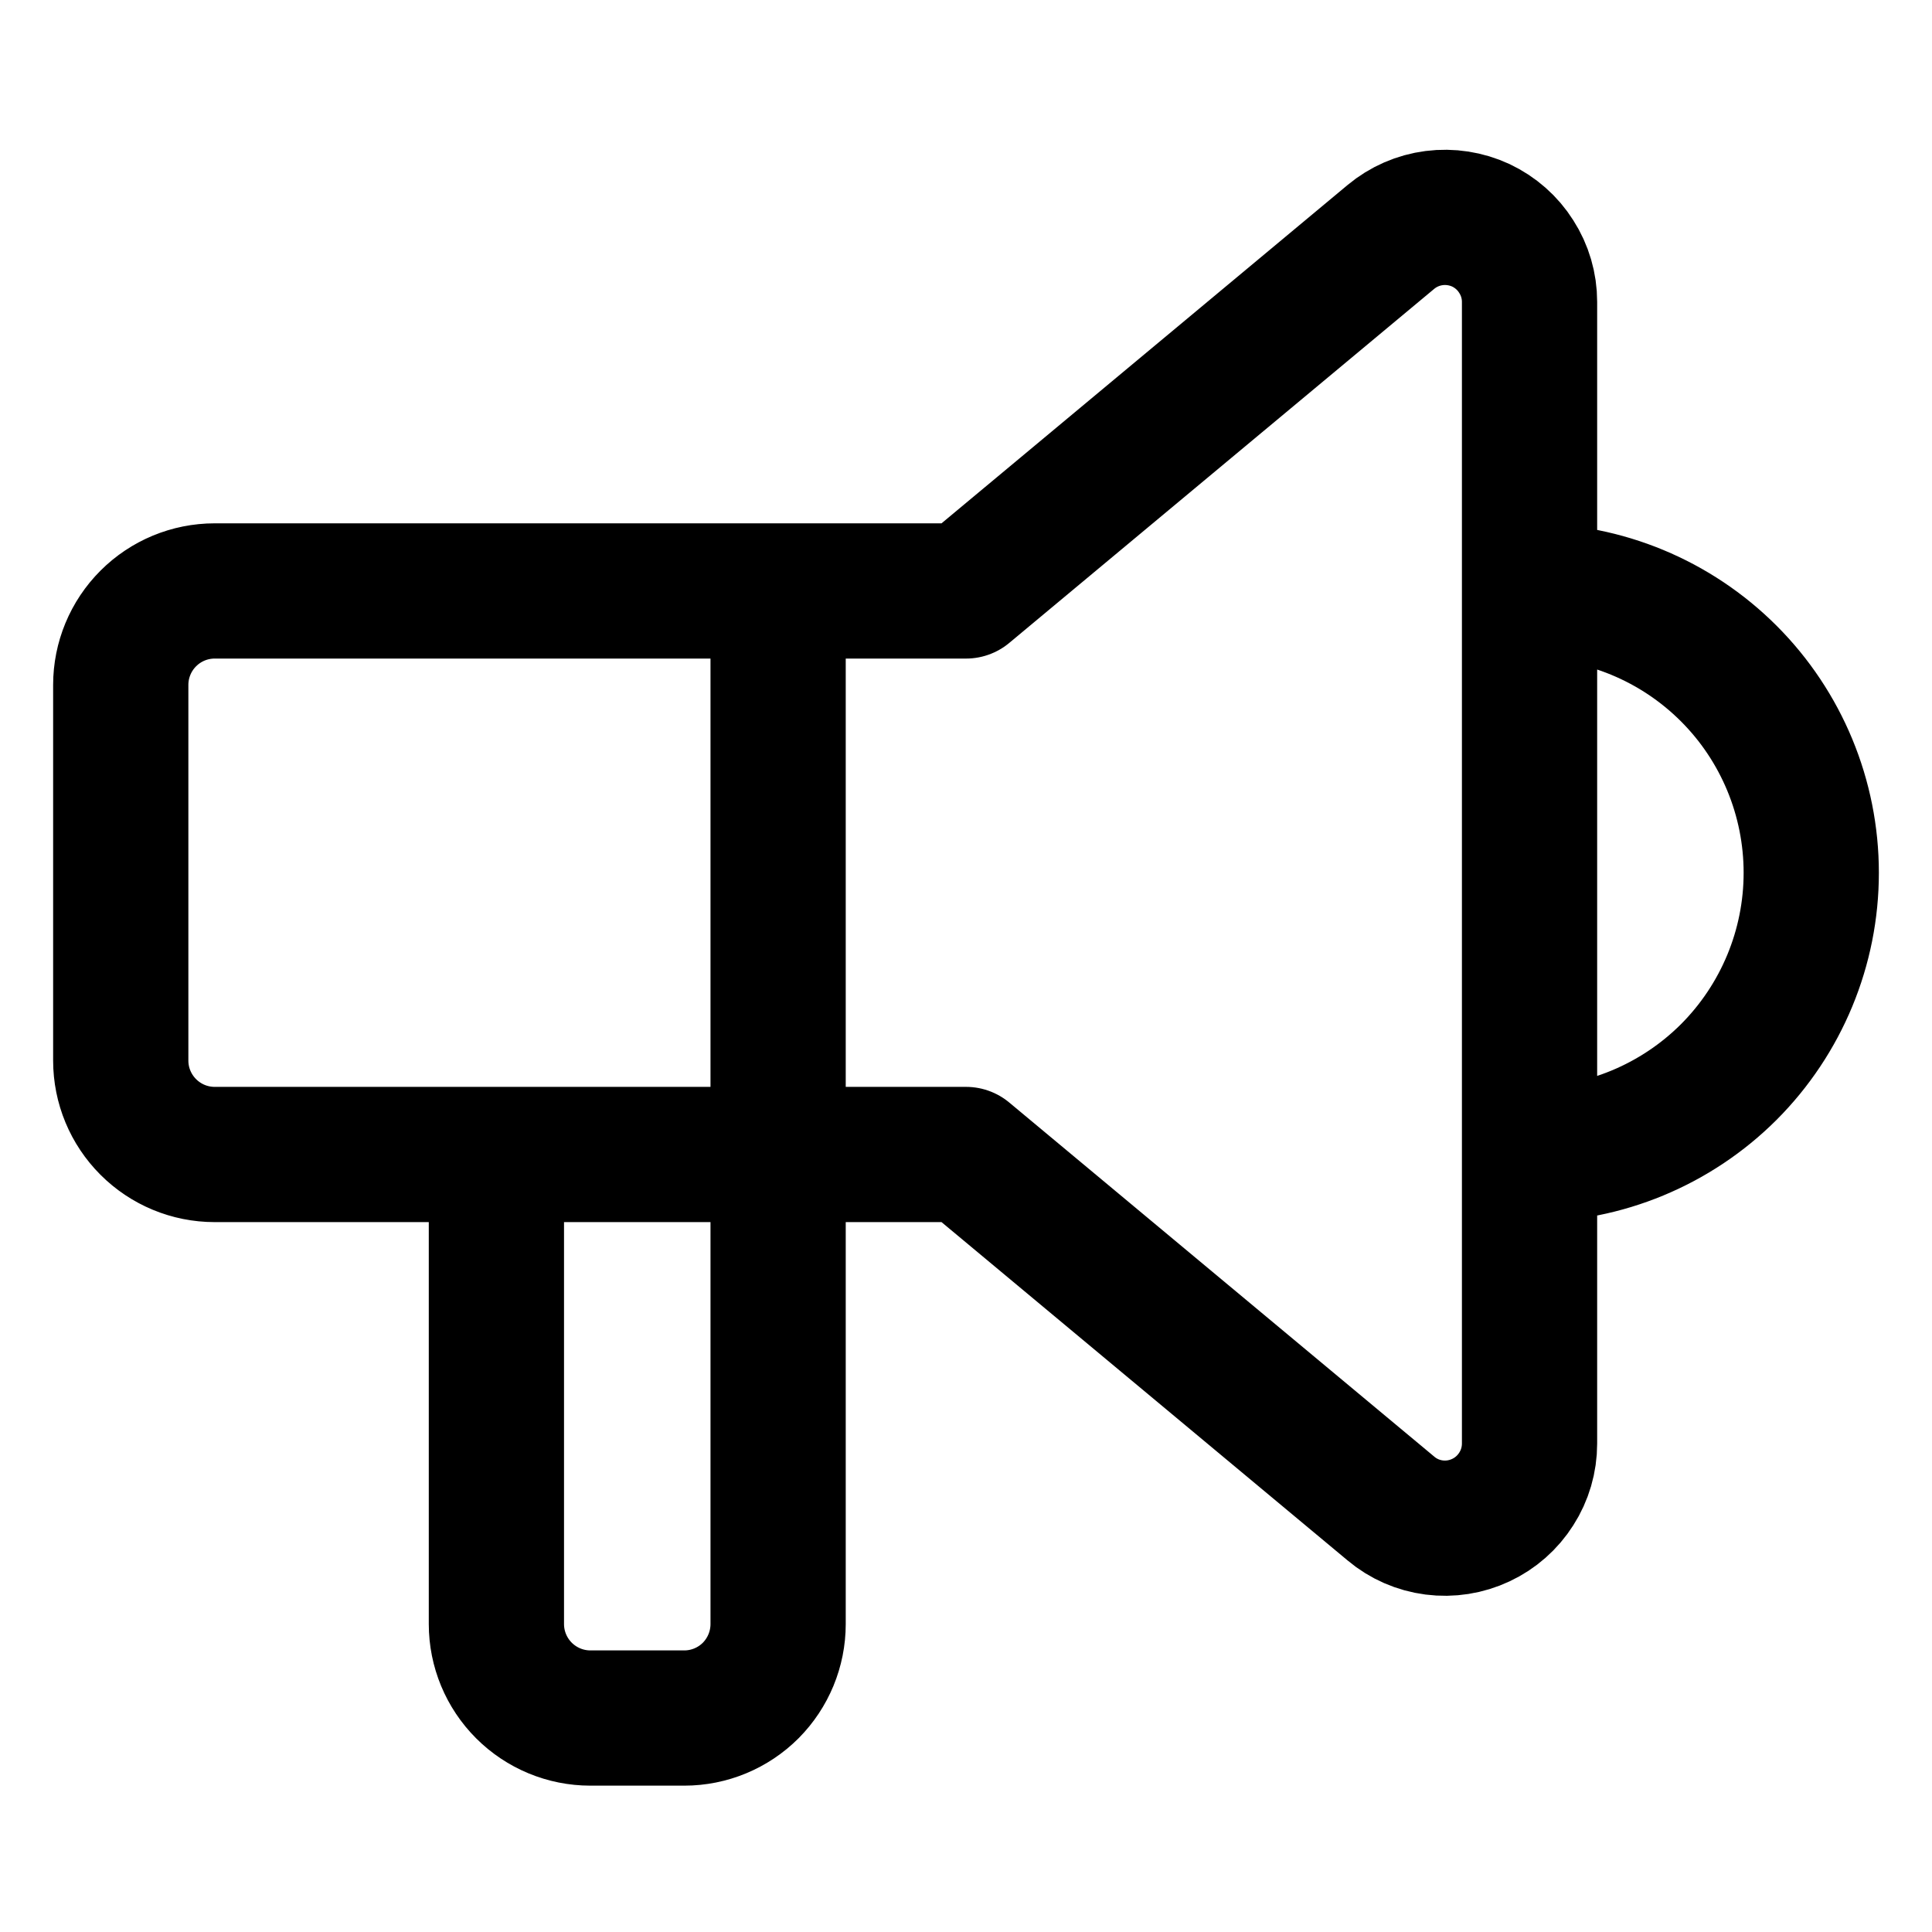
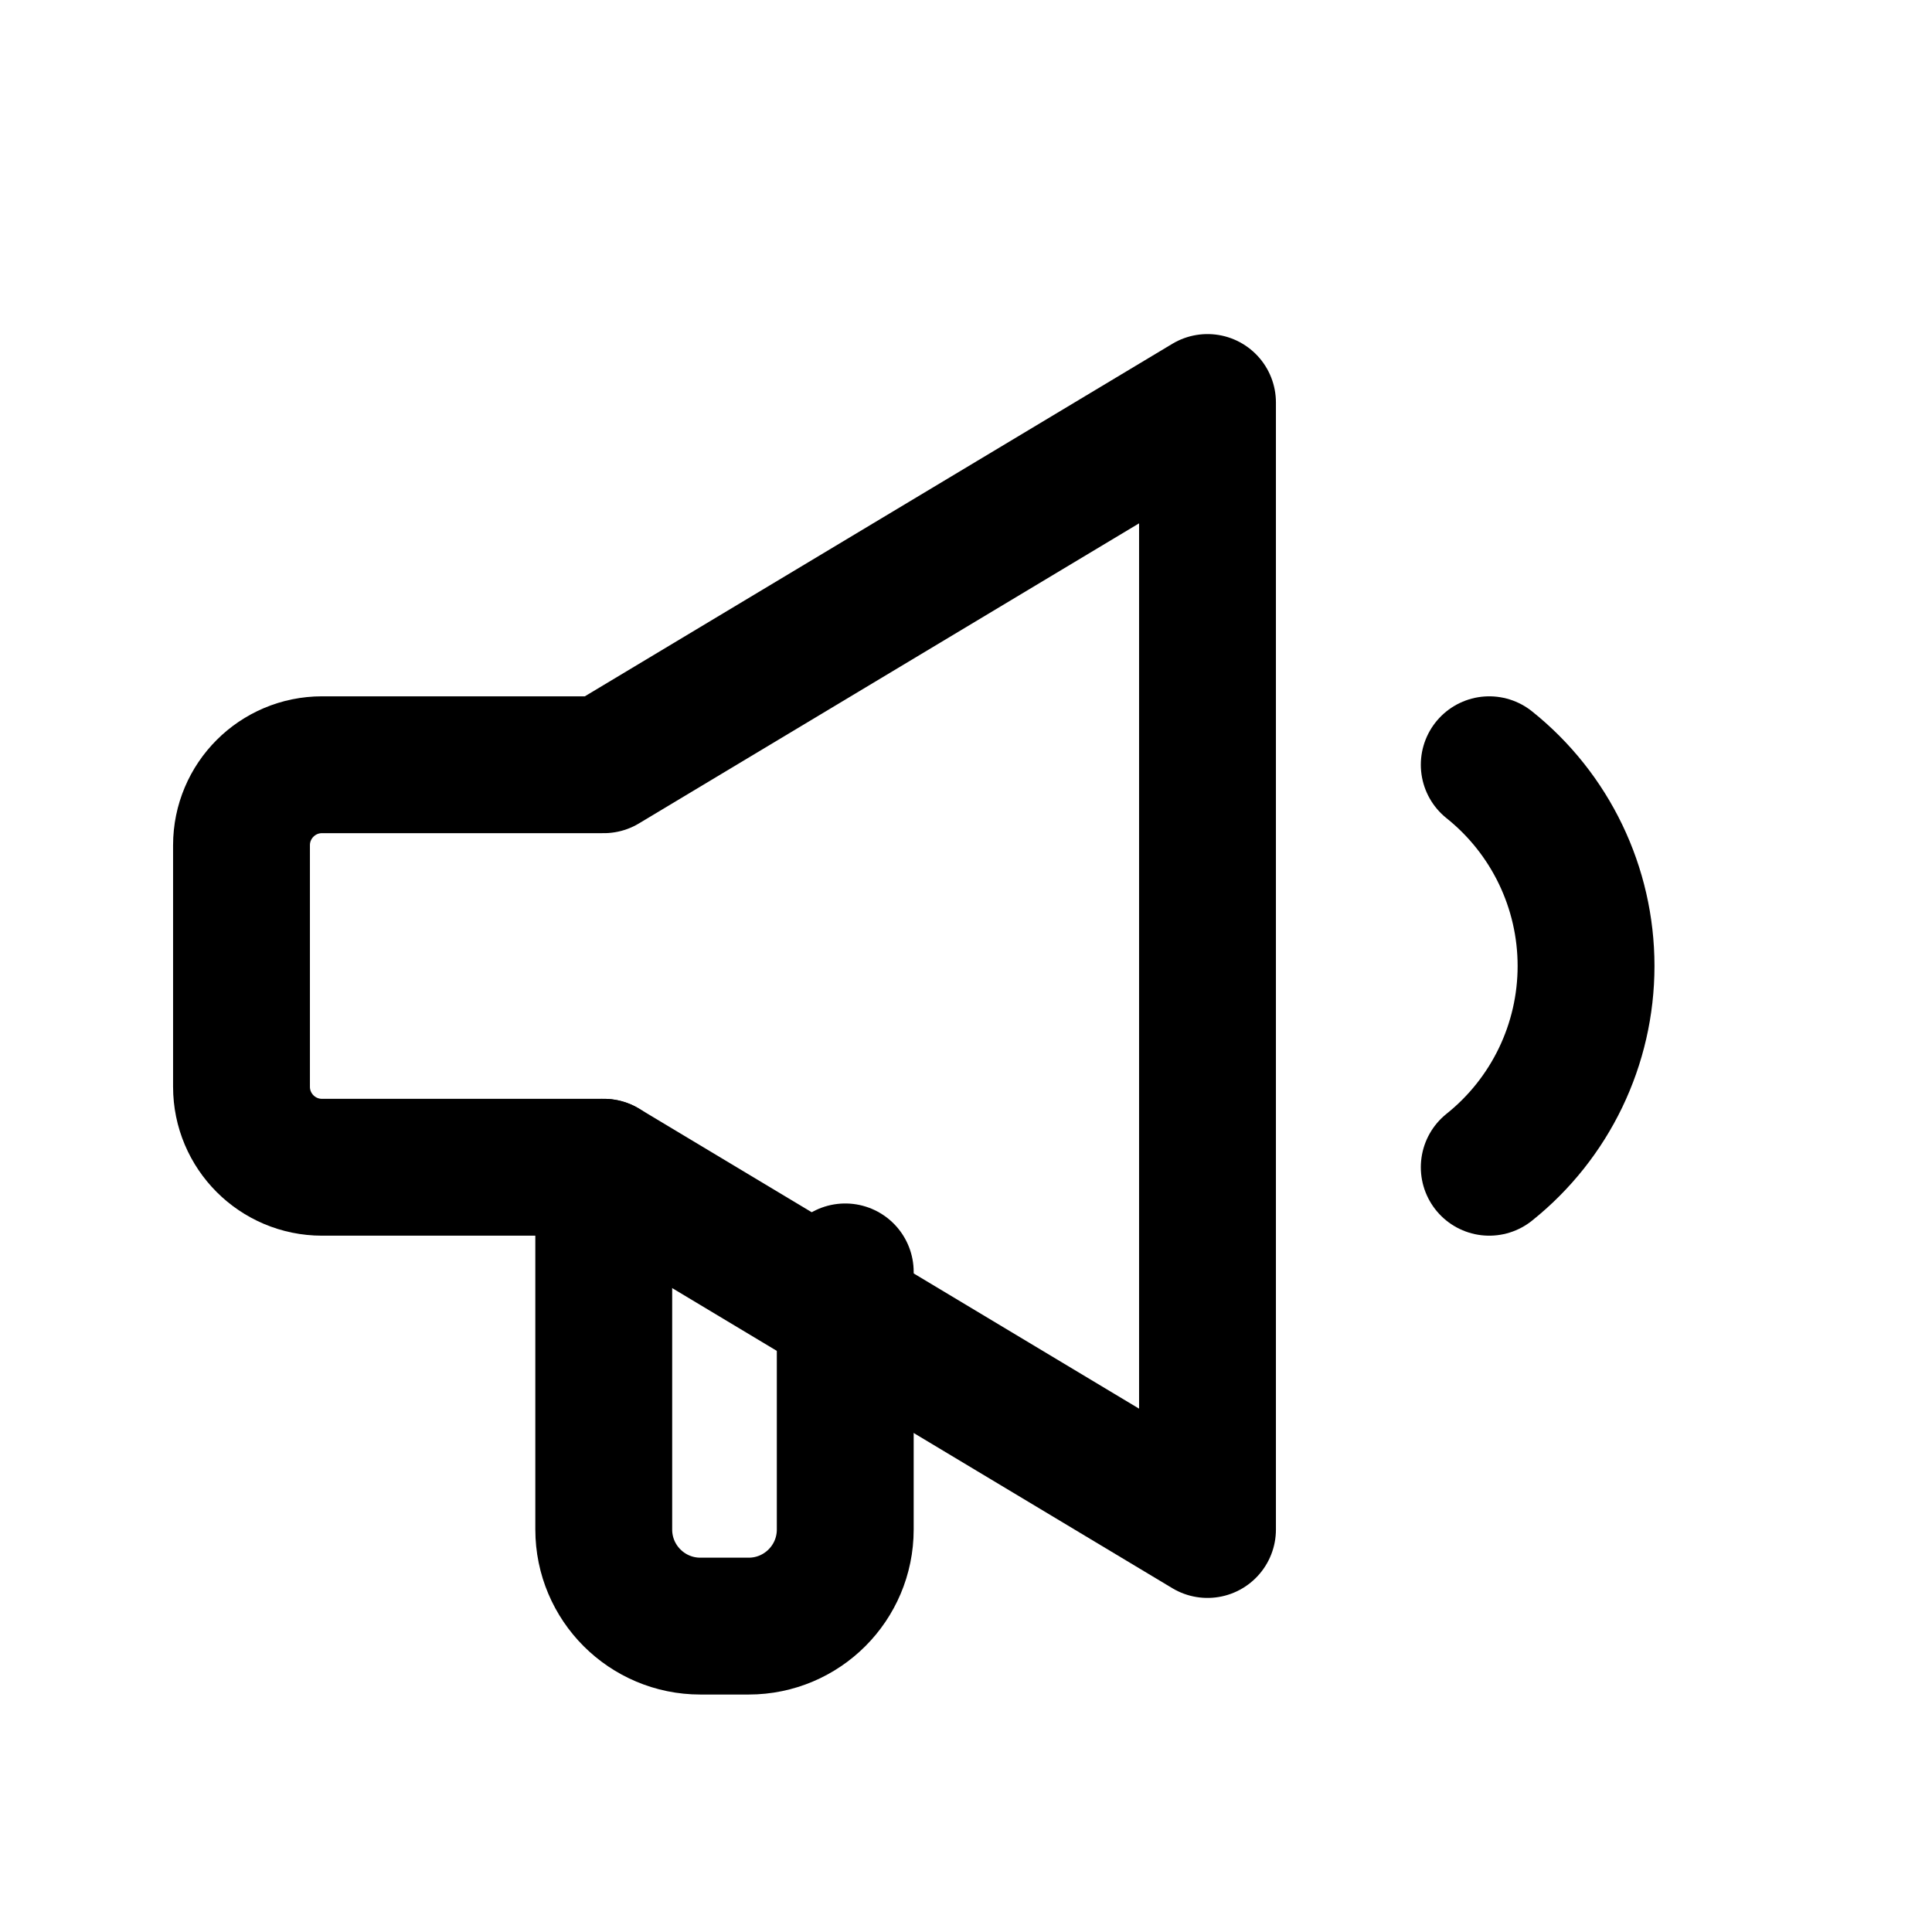
- <svg xmlns="http://www.w3.org/2000/svg" width="16" height="16" viewBox="0 0 16 16" fill="none">
-   <path d="M12.667 4.894C13.286 4.894 13.879 5.14 14.317 5.578C14.754 6.015 15 6.609 15 7.228C15 7.847 14.754 8.44 14.317 8.878C13.879 9.315 13.286 9.561 12.667 9.561M6.444 4.894V13.45C6.444 13.656 6.362 13.854 6.217 14C6.071 14.146 5.873 14.228 5.667 14.228H4.889C4.683 14.228 4.485 14.146 4.339 14C4.193 13.854 4.111 13.656 4.111 13.45V9.561M8 4.894L11.519 1.962C11.621 1.877 11.745 1.823 11.877 1.806C12.009 1.789 12.143 1.81 12.264 1.866C12.384 1.923 12.486 2.012 12.557 2.125C12.629 2.237 12.667 2.367 12.667 2.5V11.955C12.667 12.088 12.629 12.219 12.557 12.331C12.486 12.443 12.384 12.533 12.264 12.589C12.143 12.646 12.009 12.667 11.877 12.65C11.745 12.633 11.621 12.579 11.519 12.493L8 9.561H1.778C1.571 9.561 1.374 9.479 1.228 9.333C1.082 9.187 1 8.99 1 8.783V5.672C1 5.466 1.082 5.268 1.228 5.122C1.374 4.976 1.571 4.894 1.778 4.894H8Z" stroke="currentColor" stroke-width="1.12" stroke-linecap="round" stroke-linejoin="round" />
+ <svg xmlns="http://www.w3.org/2000/svg" width="20" height="20" viewBox="0 0 24 24" fill="none" stroke="currentColor" stroke-width="1.7" stroke-linecap="round" stroke-linejoin="round">
+   <path d="M4 9.5h3.5L15 5v14l-7.5-4.5H4a1 1 0 0 1-1-1v-3a1 1 0 0 1 1-1Z" />
+   <path d="M7.5 14.5V19a1.2 1.2 0 0 0 1.2 1.2h.6A1.2 1.2 0 0 0 10.5 19v-3.2" />
+   <path d="M18.5 9.5a3.2 3.2 0 0 1 0 5" />
</svg>
